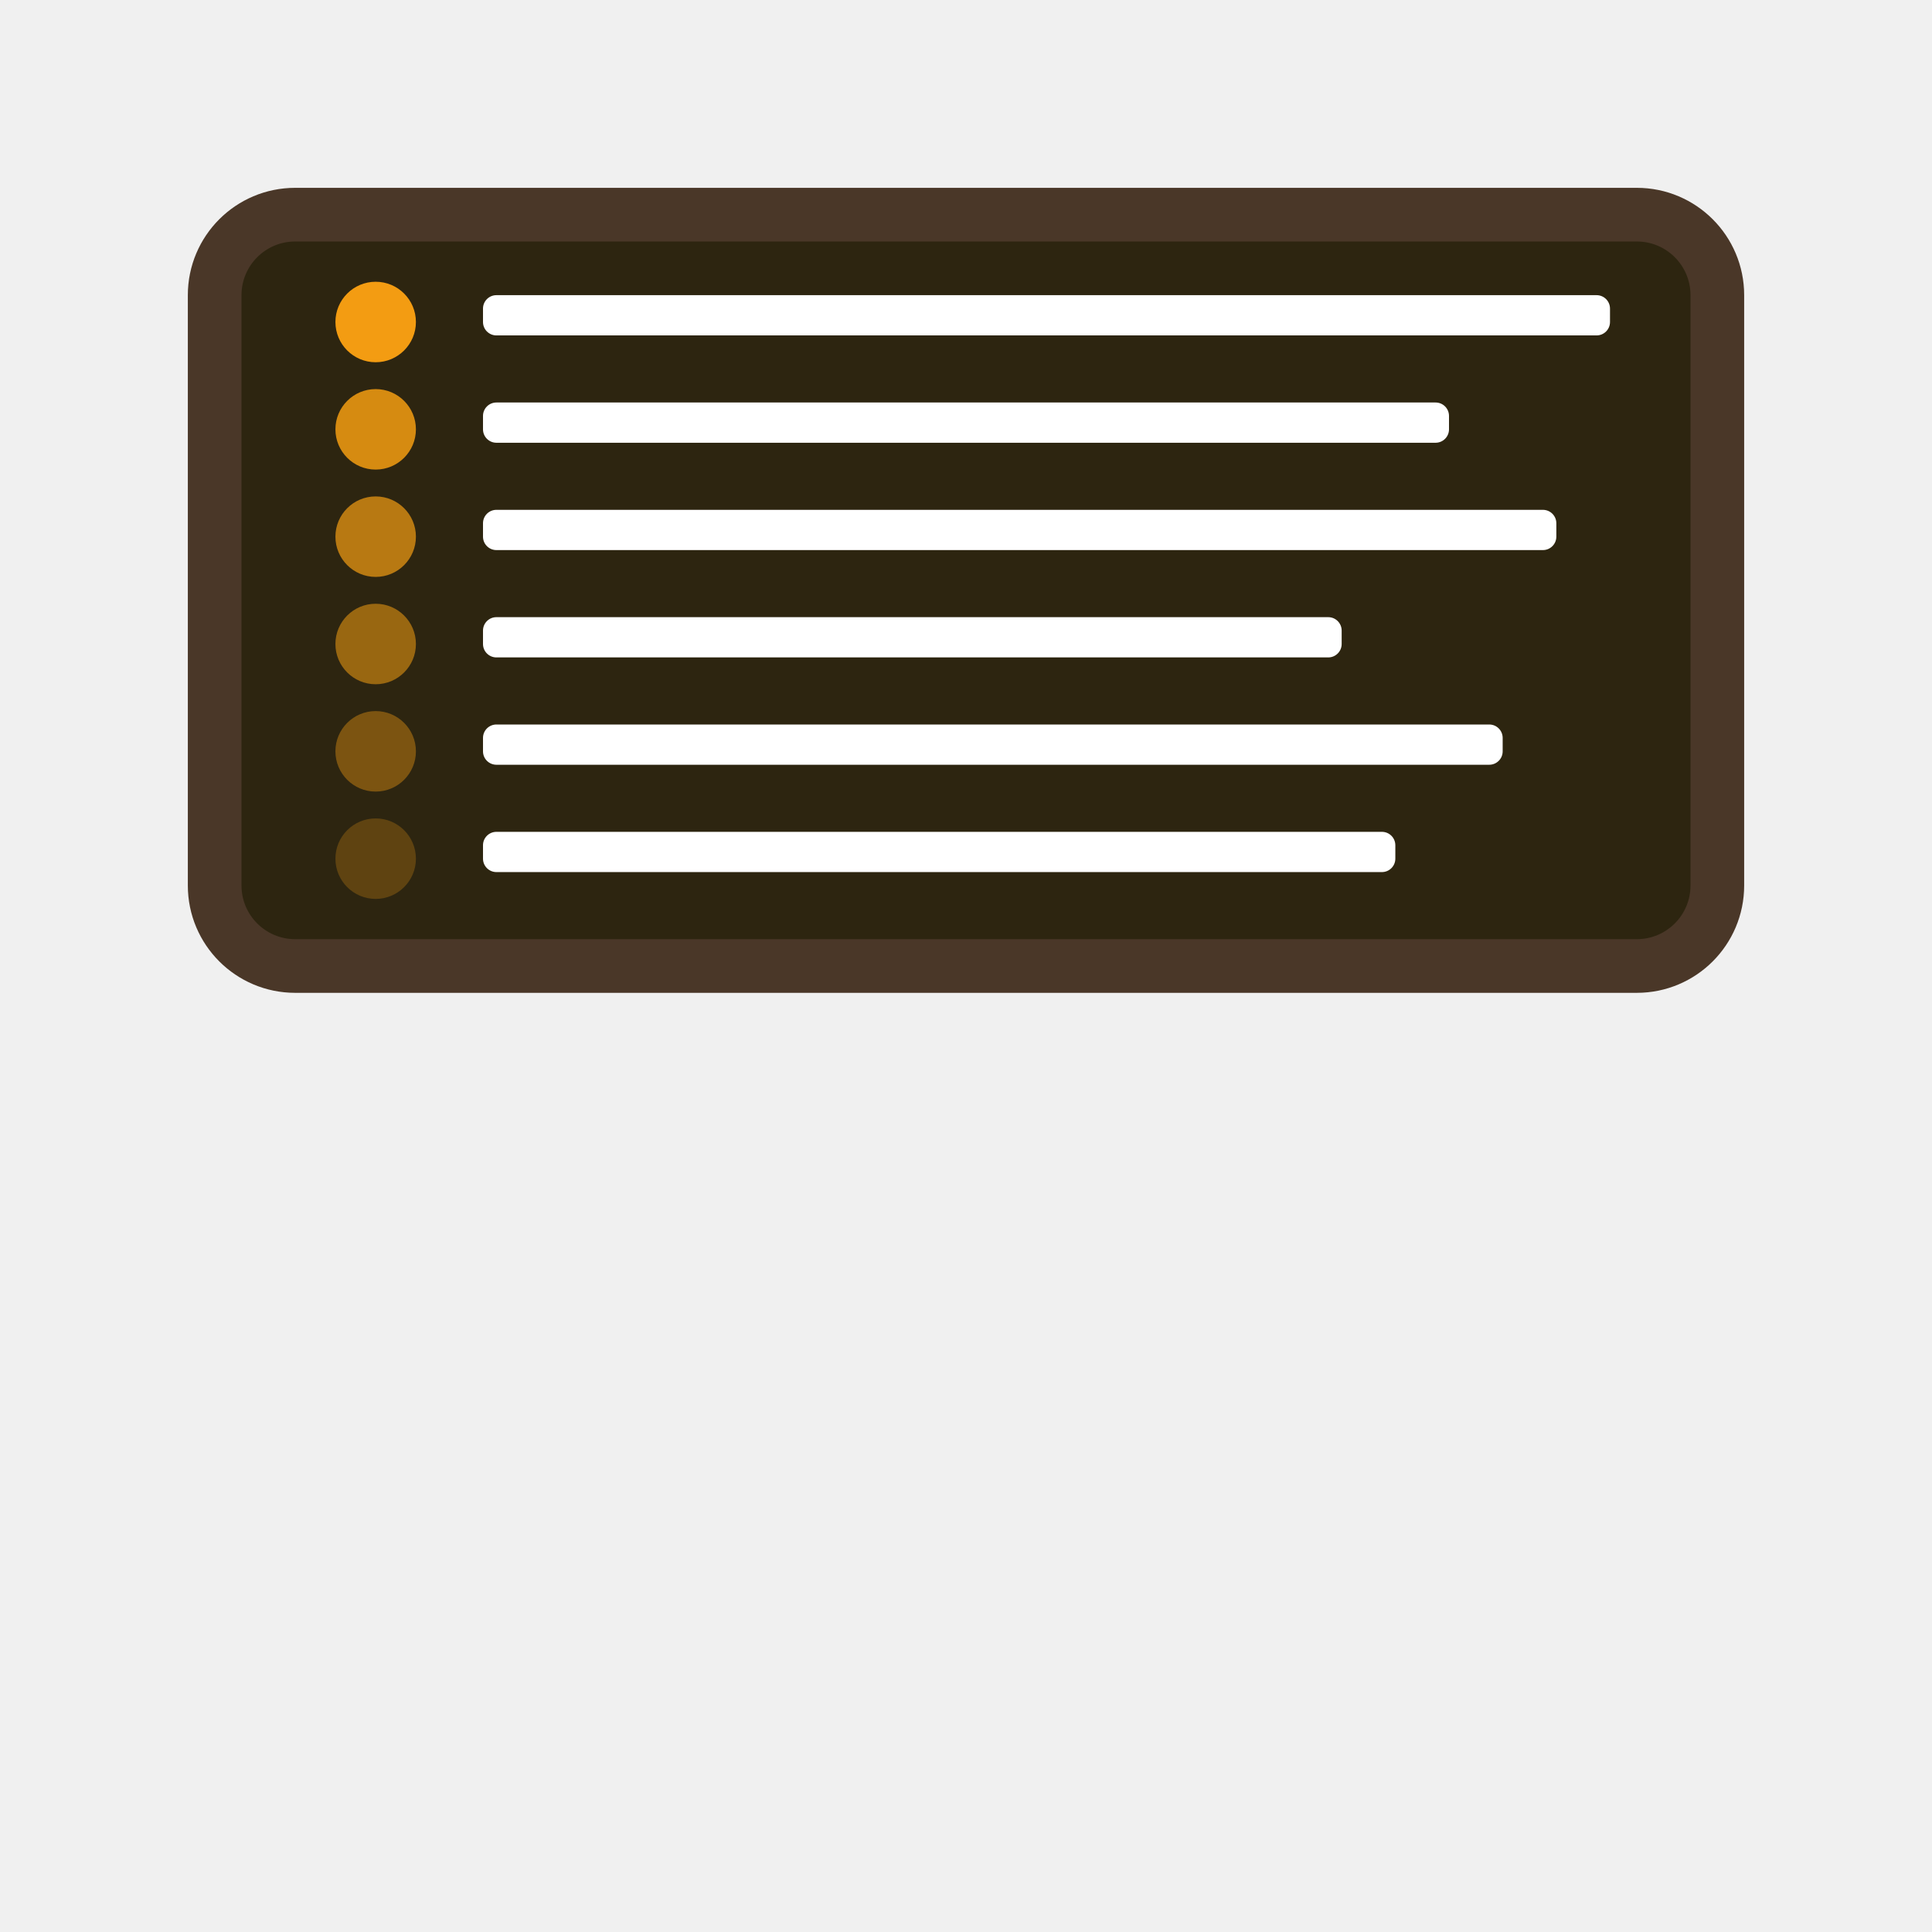
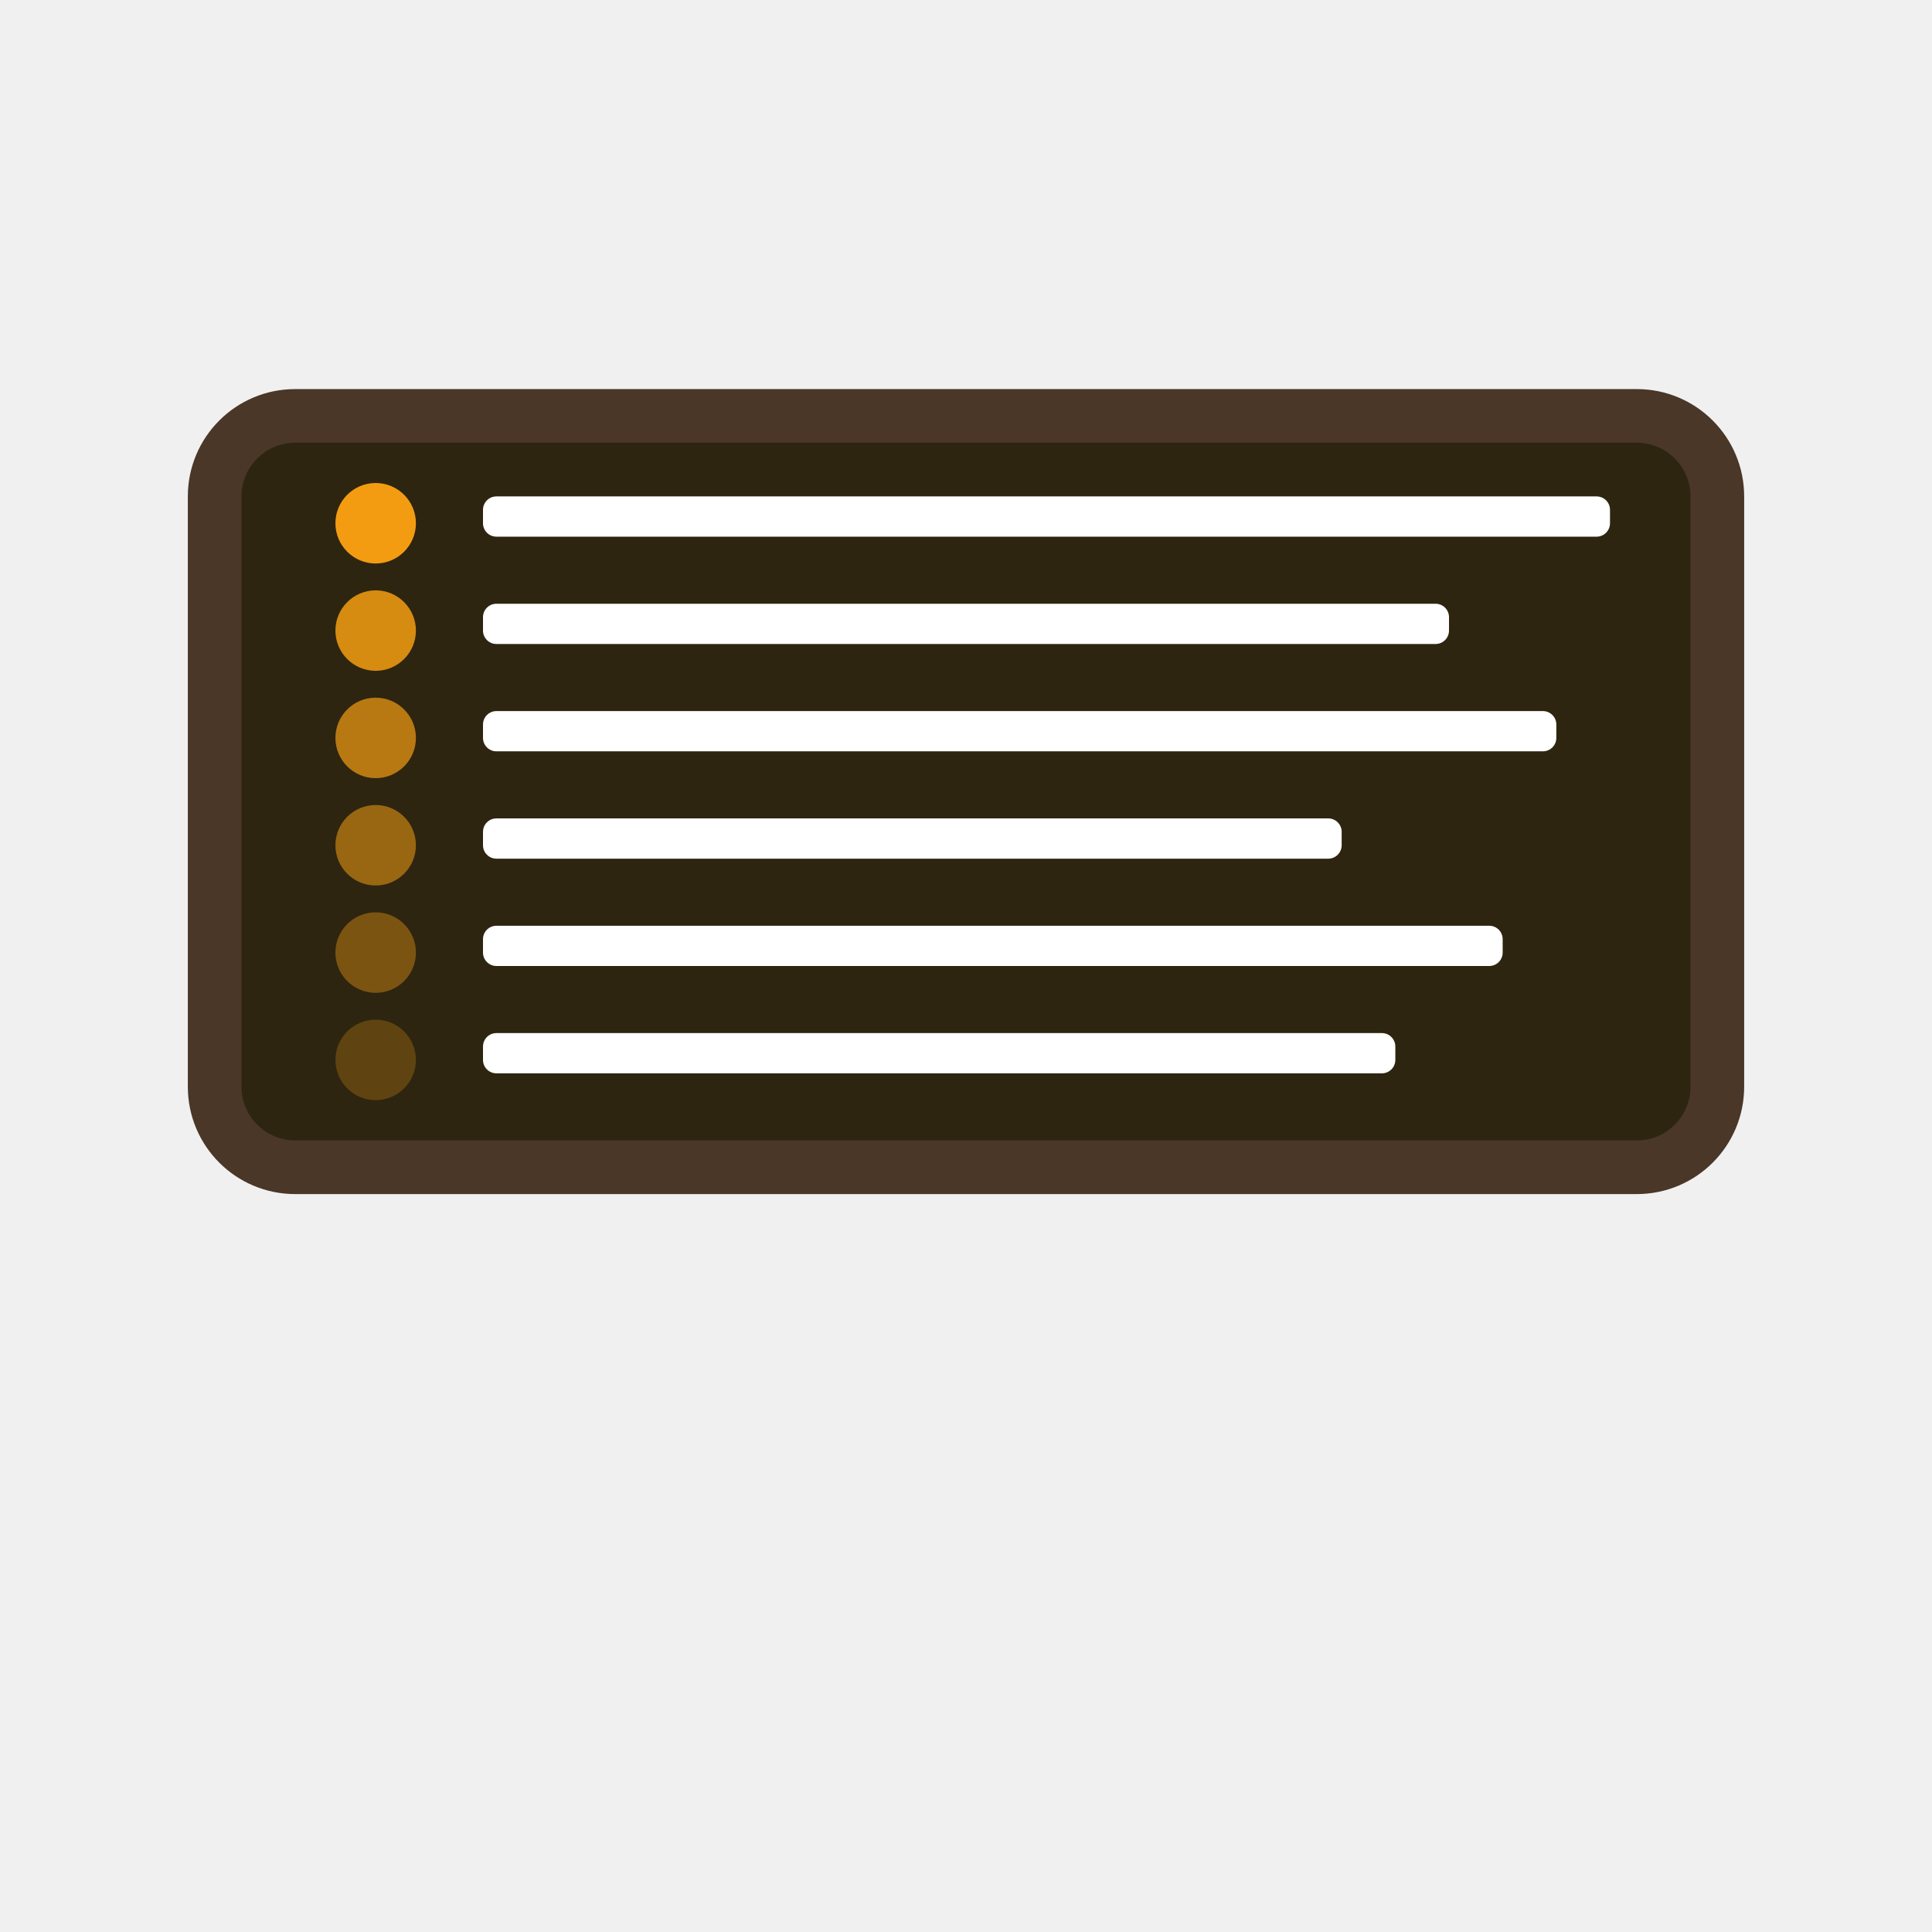
<svg xmlns="http://www.w3.org/2000/svg" viewBox="0 0 144 144">
-   <rect x="16" y="16" width="112" height="56" rx="6" fill="#2d2510" stroke="#4a3728" stroke-width="4" />
-   <circle cx="28" cy="24" r="3" fill="#f39c12" />
-   <rect x="36" y="22" width="84" height="3" rx="1" fill="#ffffff" />
-   <circle cx="28" cy="32" r="3" fill="#f39c12" opacity="0.85" />
-   <rect x="36" y="30" width="72" height="3" rx="1" fill="#ffffff" />
-   <circle cx="28" cy="40" r="3" fill="#f39c12" opacity="0.7" />
-   <rect x="36" y="38" width="80" height="3" rx="1" fill="#ffffff" />
-   <circle cx="28" cy="48" r="3" fill="#f39c12" opacity="0.55" />
-   <rect x="36" y="46" width="64" height="3" rx="1" fill="#ffffff" />
-   <circle cx="28" cy="56" r="3" fill="#f39c12" opacity="0.4" />
-   <rect x="36" y="54" width="76" height="3" rx="1" fill="#ffffff" />
-   <circle cx="28" cy="64" r="3" fill="#f39c12" opacity="0.25" />
-   <rect x="36" y="62" width="68" height="3" rx="1" fill="#ffffff" />
+   <rect x="16" y="31" width="112" height="56" rx="6" fill="#2d2510" stroke="#4a3728" stroke-width="4" />
+   <circle cx="28" cy="39" r="3" fill="#f39c12" />
+   <rect x="36" y="37" width="84" height="3" rx="1" fill="#ffffff" />
+   <circle cx="28" cy="47" r="3" fill="#f39c12" opacity="0.85" />
+   <rect x="36" y="45" width="72" height="3" rx="1" fill="#ffffff" />
+   <circle cx="28" cy="55" r="3" fill="#f39c12" opacity="0.7" />
+   <rect x="36" y="53" width="80" height="3" rx="1" fill="#ffffff" />
+   <circle cx="28" cy="63" r="3" fill="#f39c12" opacity="0.55" />
+   <rect x="36" y="61" width="64" height="3" rx="1" fill="#ffffff" />
+   <circle cx="28" cy="71" r="3" fill="#f39c12" opacity="0.4" />
+   <rect x="36" y="69" width="76" height="3" rx="1" fill="#ffffff" />
+   <circle cx="28" cy="79" r="3" fill="#f39c12" opacity="0.25" />
+   <rect x="36" y="77" width="68" height="3" rx="1" fill="#ffffff" />
</svg>
